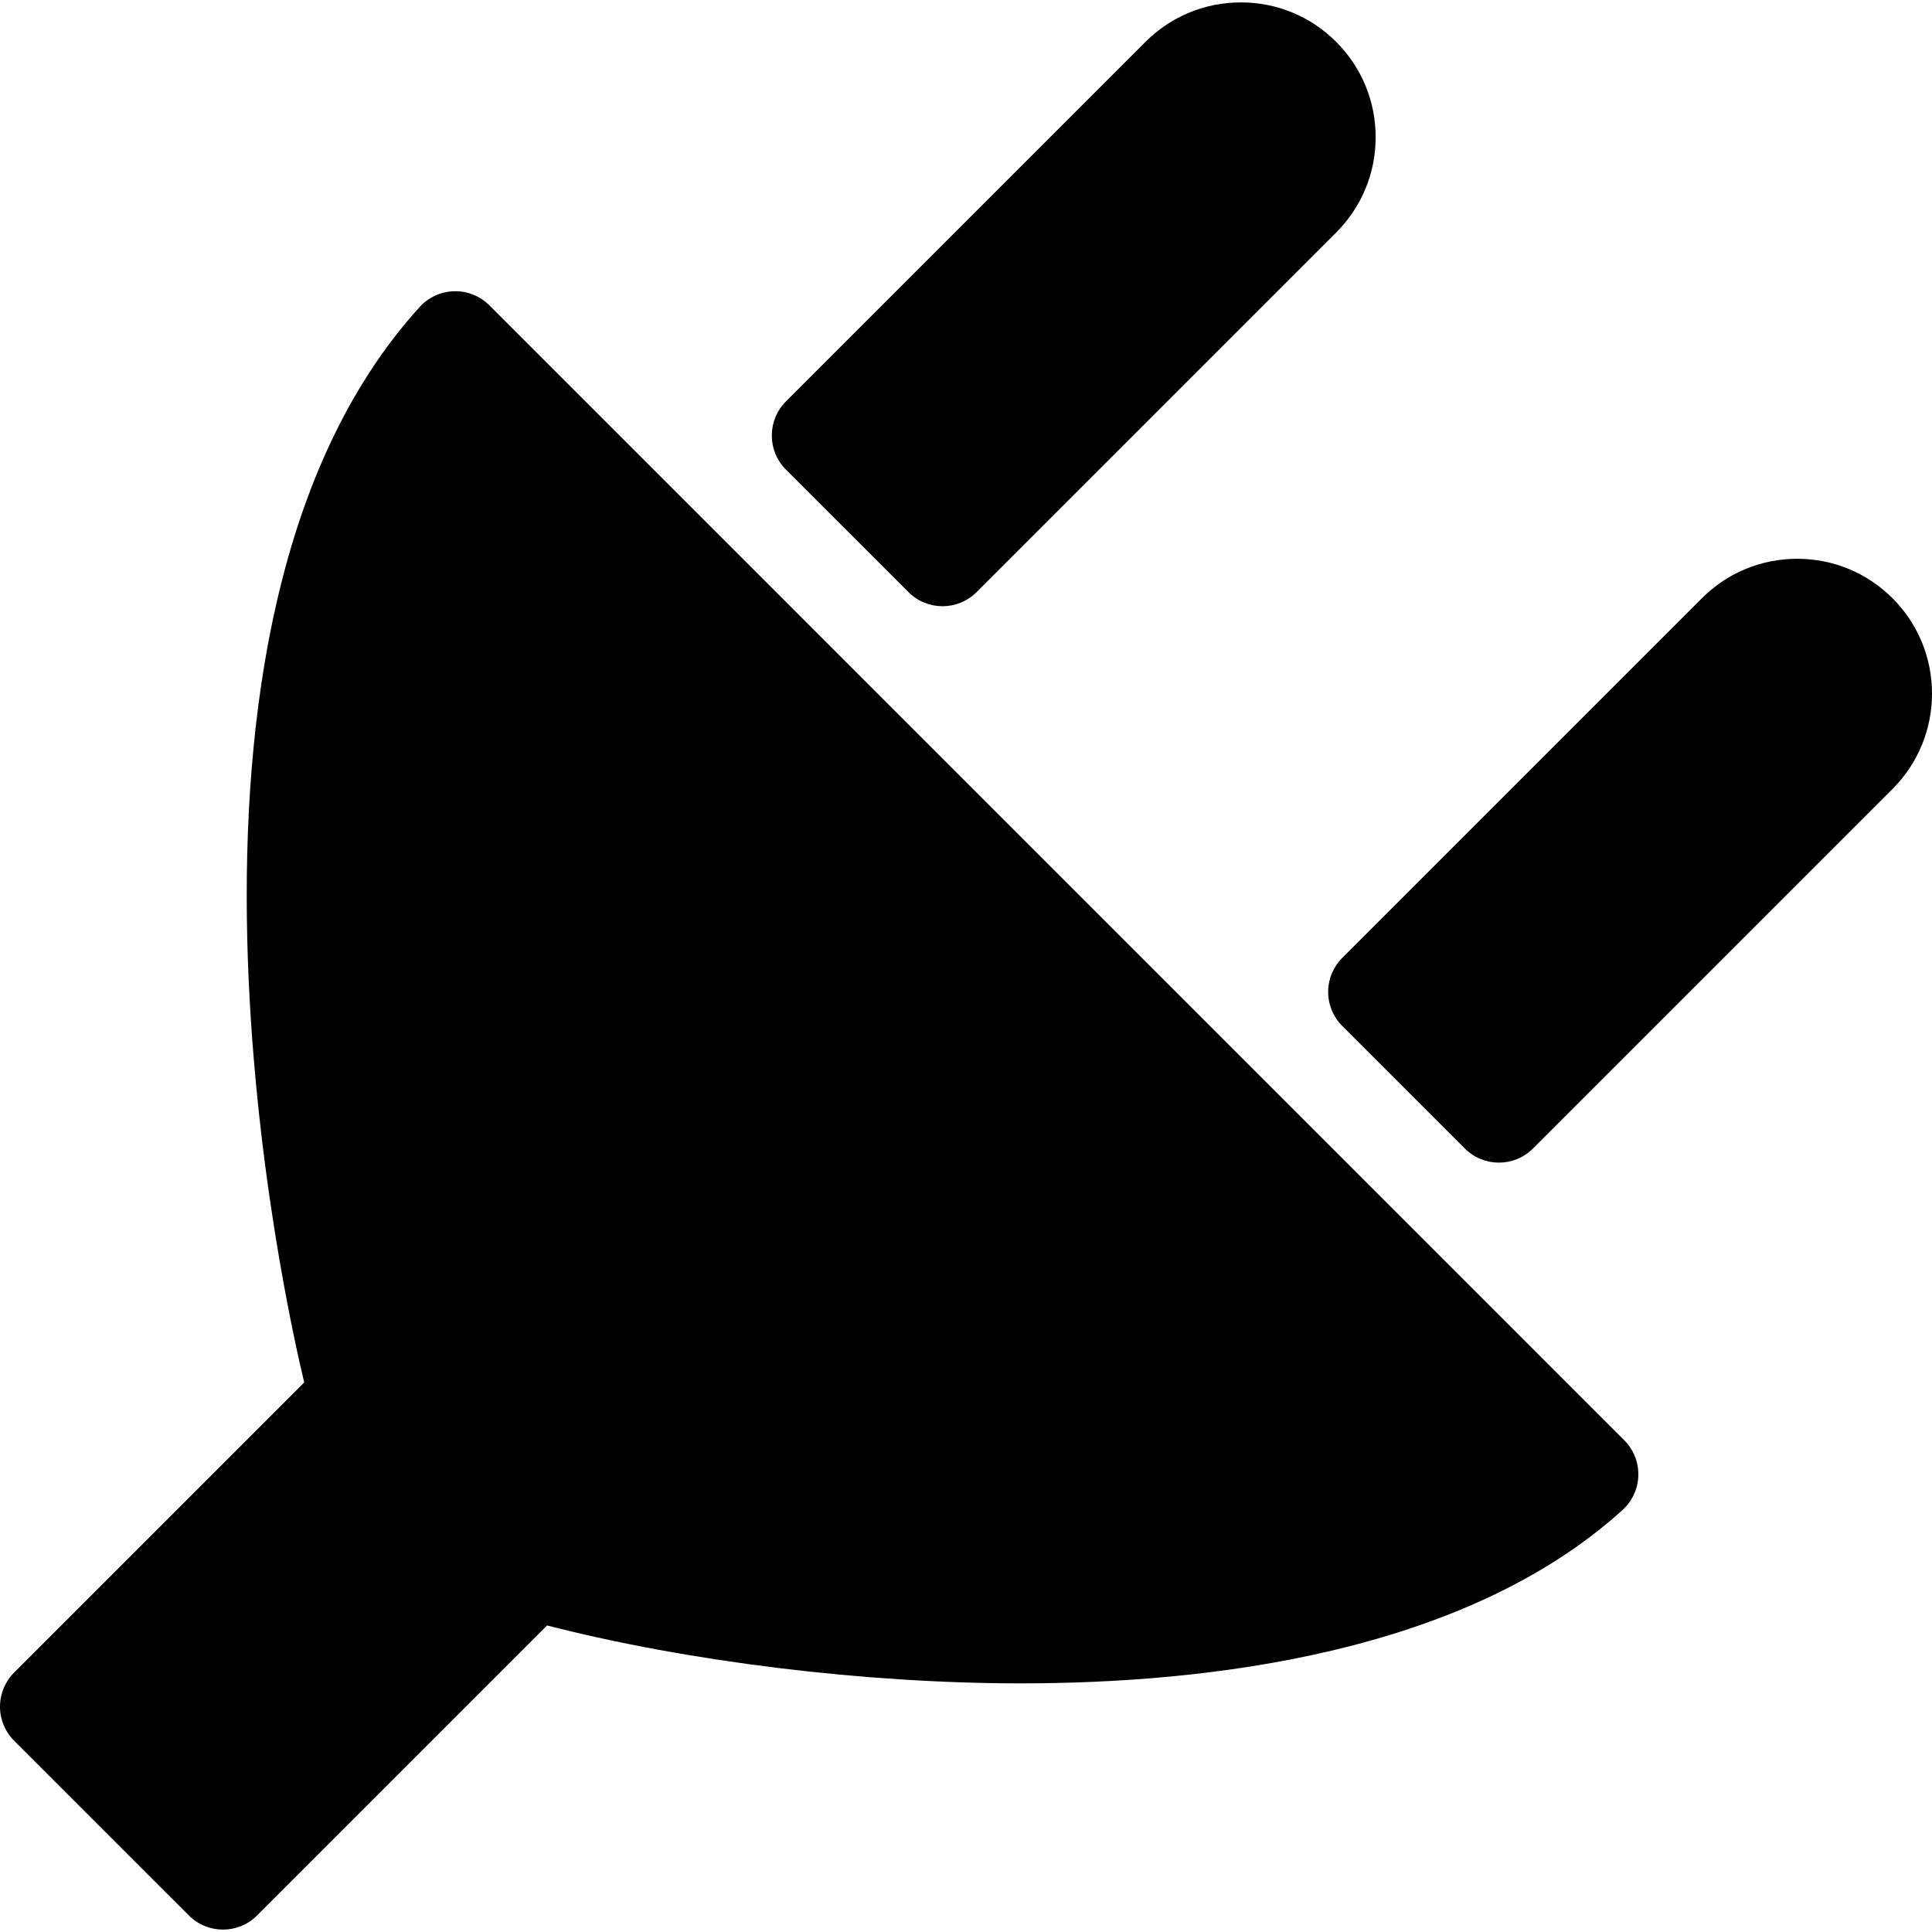
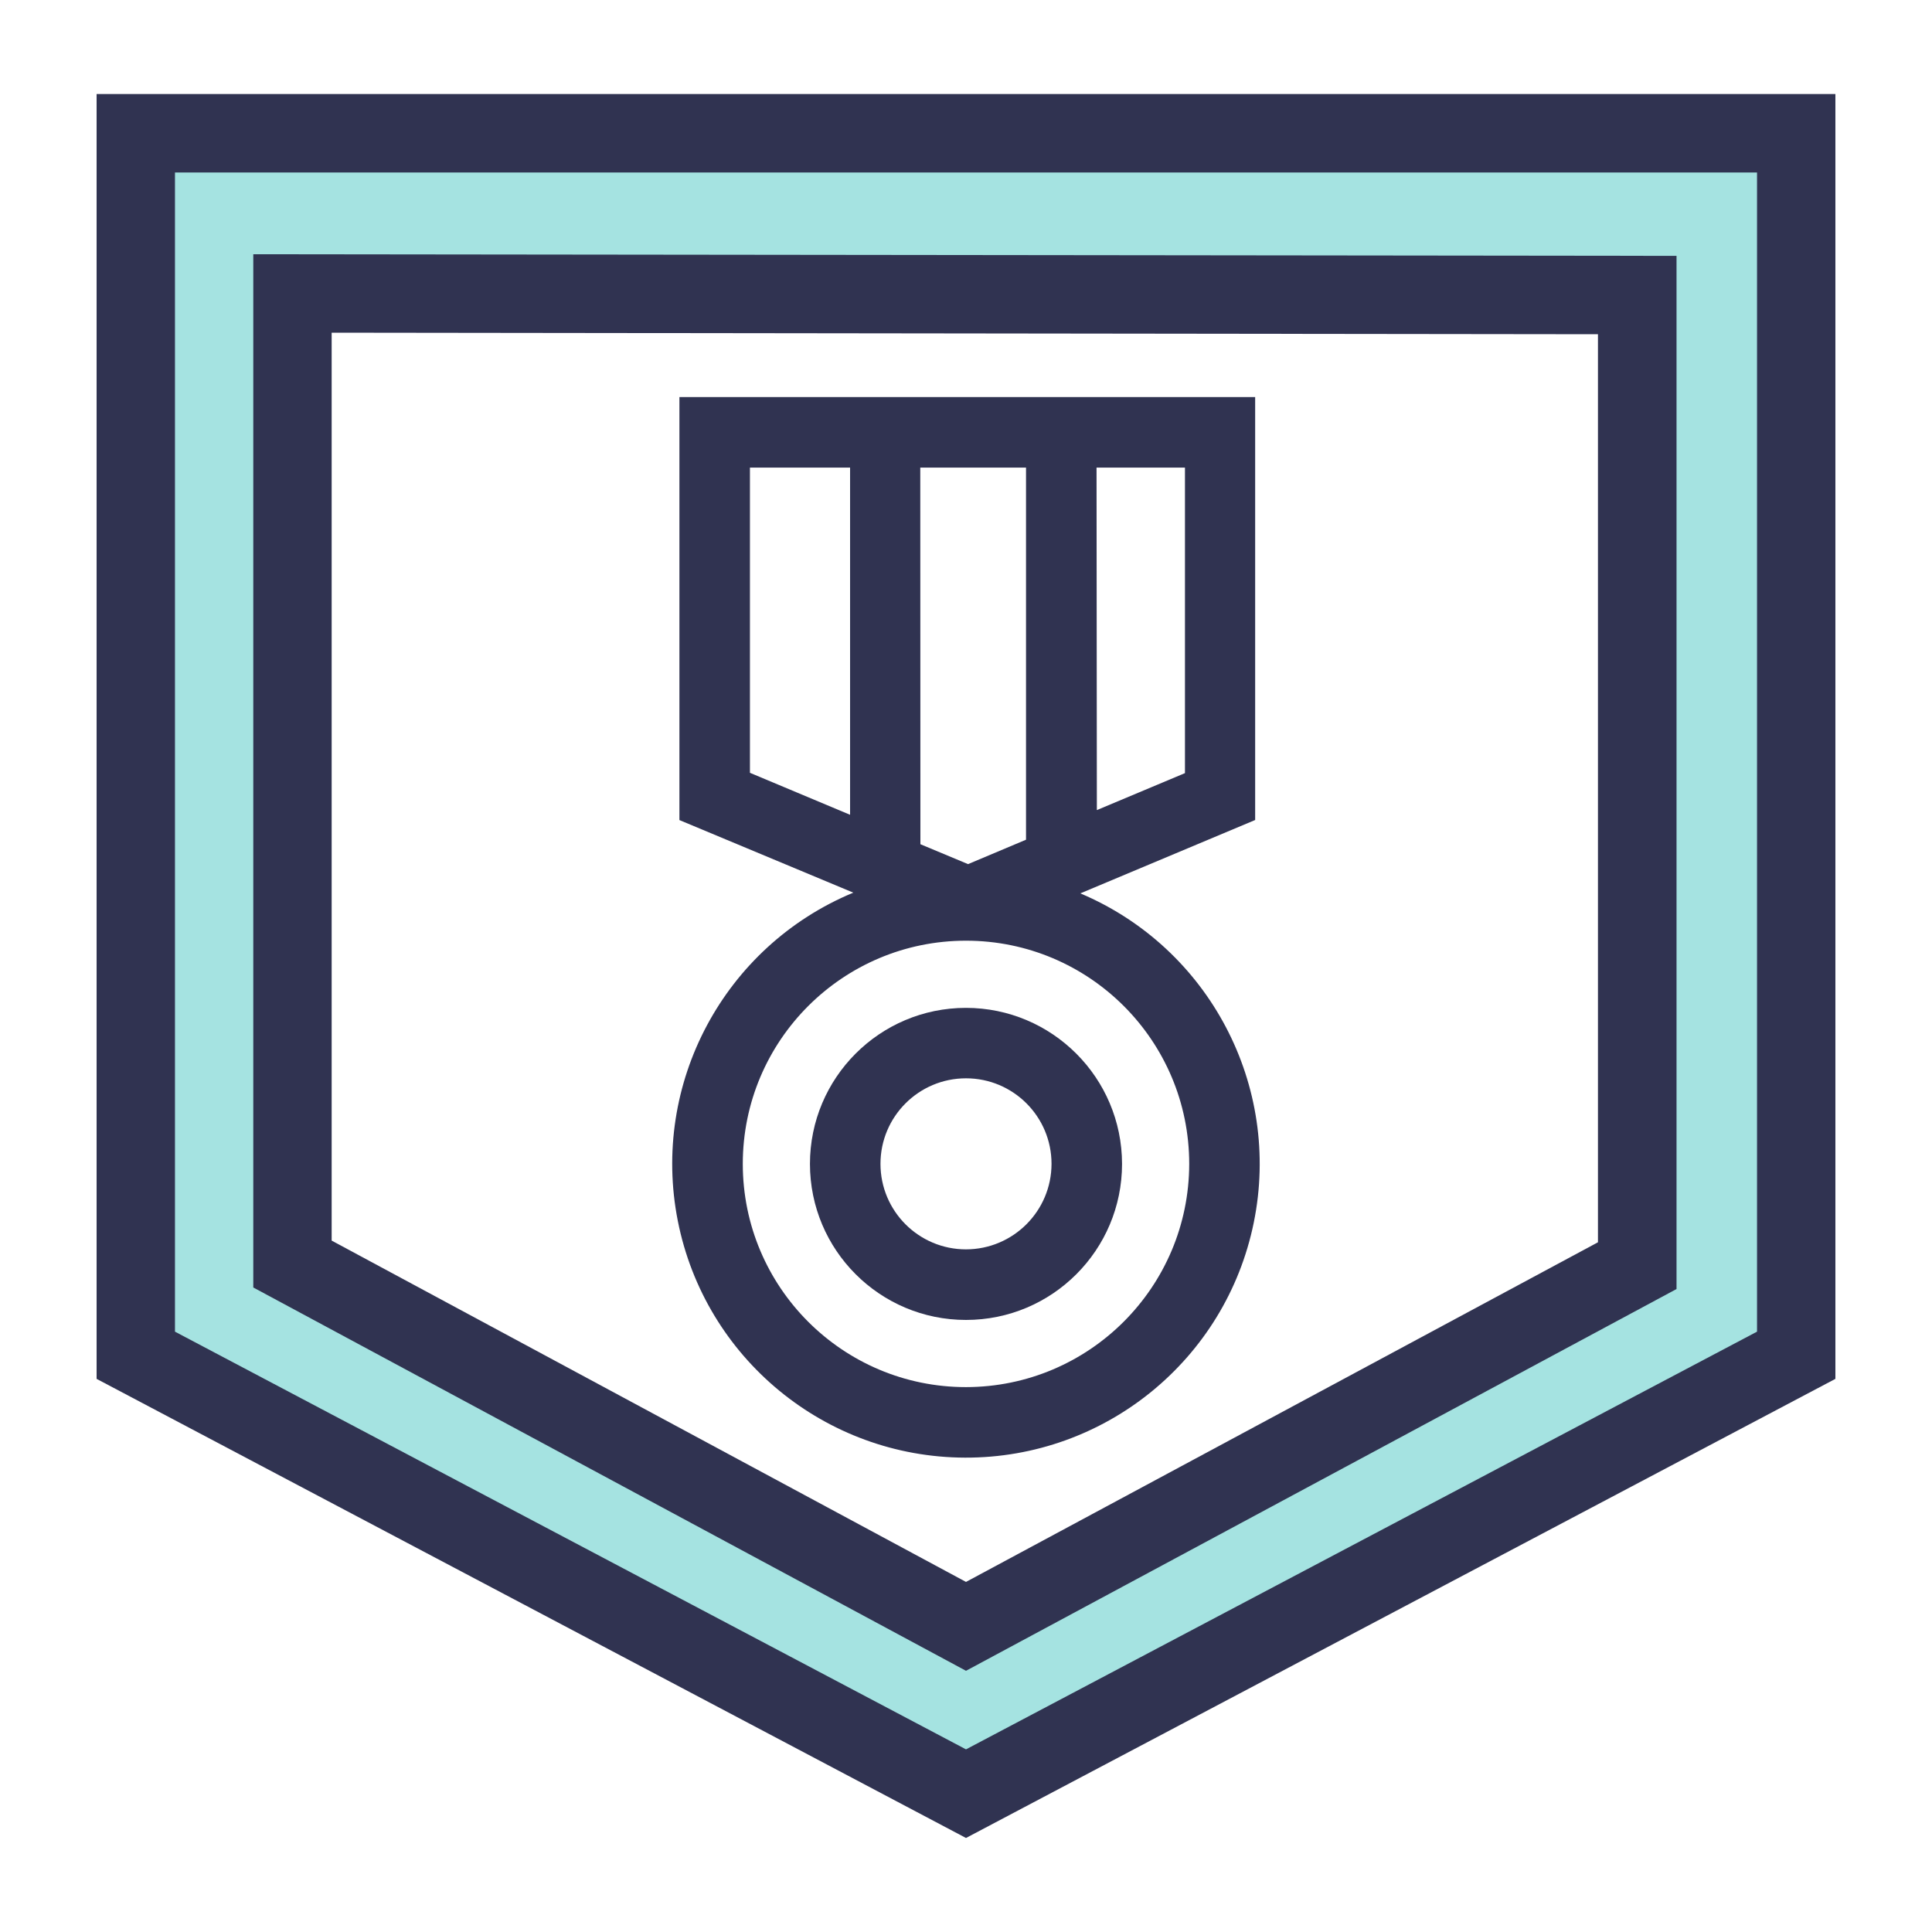
- <svg xmlns="http://www.w3.org/2000/svg" version="1.1" id="Capa_1" x="0px" y="0px" width="99.012px" height="99.012px" viewBox="0 0 99.012 99.012" style="enable-background:new 0 0 99.012 99.012;" xml:space="preserve">
-   <g>
-     <g>
-       <path d="M25.08,15.648c-0.478-0.478-1.135-0.742-1.805-0.723c-0.675,0.017-1.314,0.309-1.768,0.808    c-14.829,16.325-6.762,51.623-5.916,55.115L0.723,85.717C0.26,86.18,0,86.808,0,87.463c0,0.654,0.26,1.283,0.723,1.746    l8.958,8.957c0.482,0.48,1.114,0.723,1.746,0.723c0.631,0,1.264-0.24,1.745-0.723l14.865-14.864    c7.237,1.859,16.289,2.968,24.28,2.968c9.599,0,22.739-1.543,30.836-8.886c0.5-0.454,0.793-1.093,0.809-1.769    c0.018-0.676-0.245-1.328-0.723-1.805L25.08,15.648z" />
-       <path d="M46.557,30.345c0.482,0.482,1.114,0.723,1.746,0.723c0.632,0,1.264-0.241,1.746-0.724l18.428-18.428    c1.305-1.305,2.023-3.04,2.023-4.885c0-1.846-0.719-3.582-2.023-4.886c-1.305-1.305-3.039-2.022-4.885-2.022    c-1.845,0-3.581,0.718-4.887,2.022L40.277,20.574c-0.964,0.964-0.964,2.527,0,3.492L46.557,30.345z" />
-       <path d="M96.99,30.661c-1.305-1.305-3.039-2.024-4.885-2.024c-1.847,0-3.582,0.718-4.886,2.023L68.79,49.089    c-0.464,0.463-0.724,1.091-0.724,1.746s0.26,1.282,0.724,1.746l6.28,6.278c0.481,0.482,1.113,0.724,1.746,0.724    c0.631,0,1.264-0.241,1.746-0.724l18.43-18.429C99.686,37.735,99.686,33.353,96.99,30.661z" />
-     </g>
-   </g>
-   <g>
- </g>
-   <g>
- </g>
-   <g>
- </g>
-   <g>
- </g>
-   <g>
- </g>
-   <g>
- </g>
-   <g>
- </g>
-   <g>
- </g>
-   <g>
- </g>
-   <g>
- </g>
-   <g>
- </g>
-   <g>
- </g>
-   <g>
- </g>
-   <g>
- </g>
-   <g>
- </g>
+ <svg xmlns="http://www.w3.org/2000/svg" id="Layer_1" data-name="Layer 1" viewBox="0 0 300 300">
+   <defs>
+     <style>.cls-1{fill:#a5e3e1;}.cls-2{fill:#303351;}.cls-3{fill:none;}</style>
+   </defs>
+   <path class="cls-1" d="M21.08,20.69V210.45L150,278.52l128.91-68.07V20.69ZM254.22,196.52,150,252.53,45.41,196.28V45.57l208.81.24Z" />
+   <path class="cls-2" d="M150,285.4,15,214.11V14.6H285V214.11ZM27.17,206.78,150,271.64l122.83-64.86v-180H27.17Z" />
+   <path class="cls-2" d="M150,259.44,39.33,199.92V39.48l221,.25V200.16Zm-98.5-66.8,98.5,53,98.13-52.74v-141L51.5,51.66Z" />
+   <polygon class="cls-3" points="116.45 120.04 131.96 126.52 131.96 72.61 116.45 72.61 116.45 120.04" />
+   <polygon class="cls-3" points="183.95 72.61 170.27 72.61 170.27 125.8 183.95 120.05 183.95 72.61" />
+   <circle class="cls-3" cx="150" cy="180.73" r="13.28" />
+   <polygon class="cls-3" points="159.32 130.39 159.32 72.61 142.9 72.61 142.9 131.09 150.3 134.18 159.32 130.39" />
+   <path class="cls-3" d="M150,146.07a34.66,34.66,0,1,0,34.66,34.66A34.7,34.7,0,0,0,150,146.07ZM150,205a24.23,24.23,0,1,1,24.23-24.23A24.26,24.26,0,0,1,150,205Z" />
+   <path class="cls-2" d="M167.76,138.72l27.14-11.39V61.66H105.5v65.68l27,11.27a45.61,45.61,0,1,0,35.25.11Zm2.51-66.11H184v47.44l-13.68,5.74ZM132,126.52,116.45,120V72.61H132ZM142.9,72.61h16.42v57.78l-9,3.79-7.4-3.09ZM150,215.39a34.66,34.66,0,1,1,34.66-34.66A34.7,34.7,0,0,1,150,215.39Z" />
+   <path class="cls-2" d="M150,156.5a24.23,24.23,0,1,0,24.23,24.23A24.26,24.26,0,0,0,150,156.5ZM150,194a13.28,13.28,0,1,1,13.28-13.28A13.3,13.3,0,0,1,150,194Z" />
</svg>
